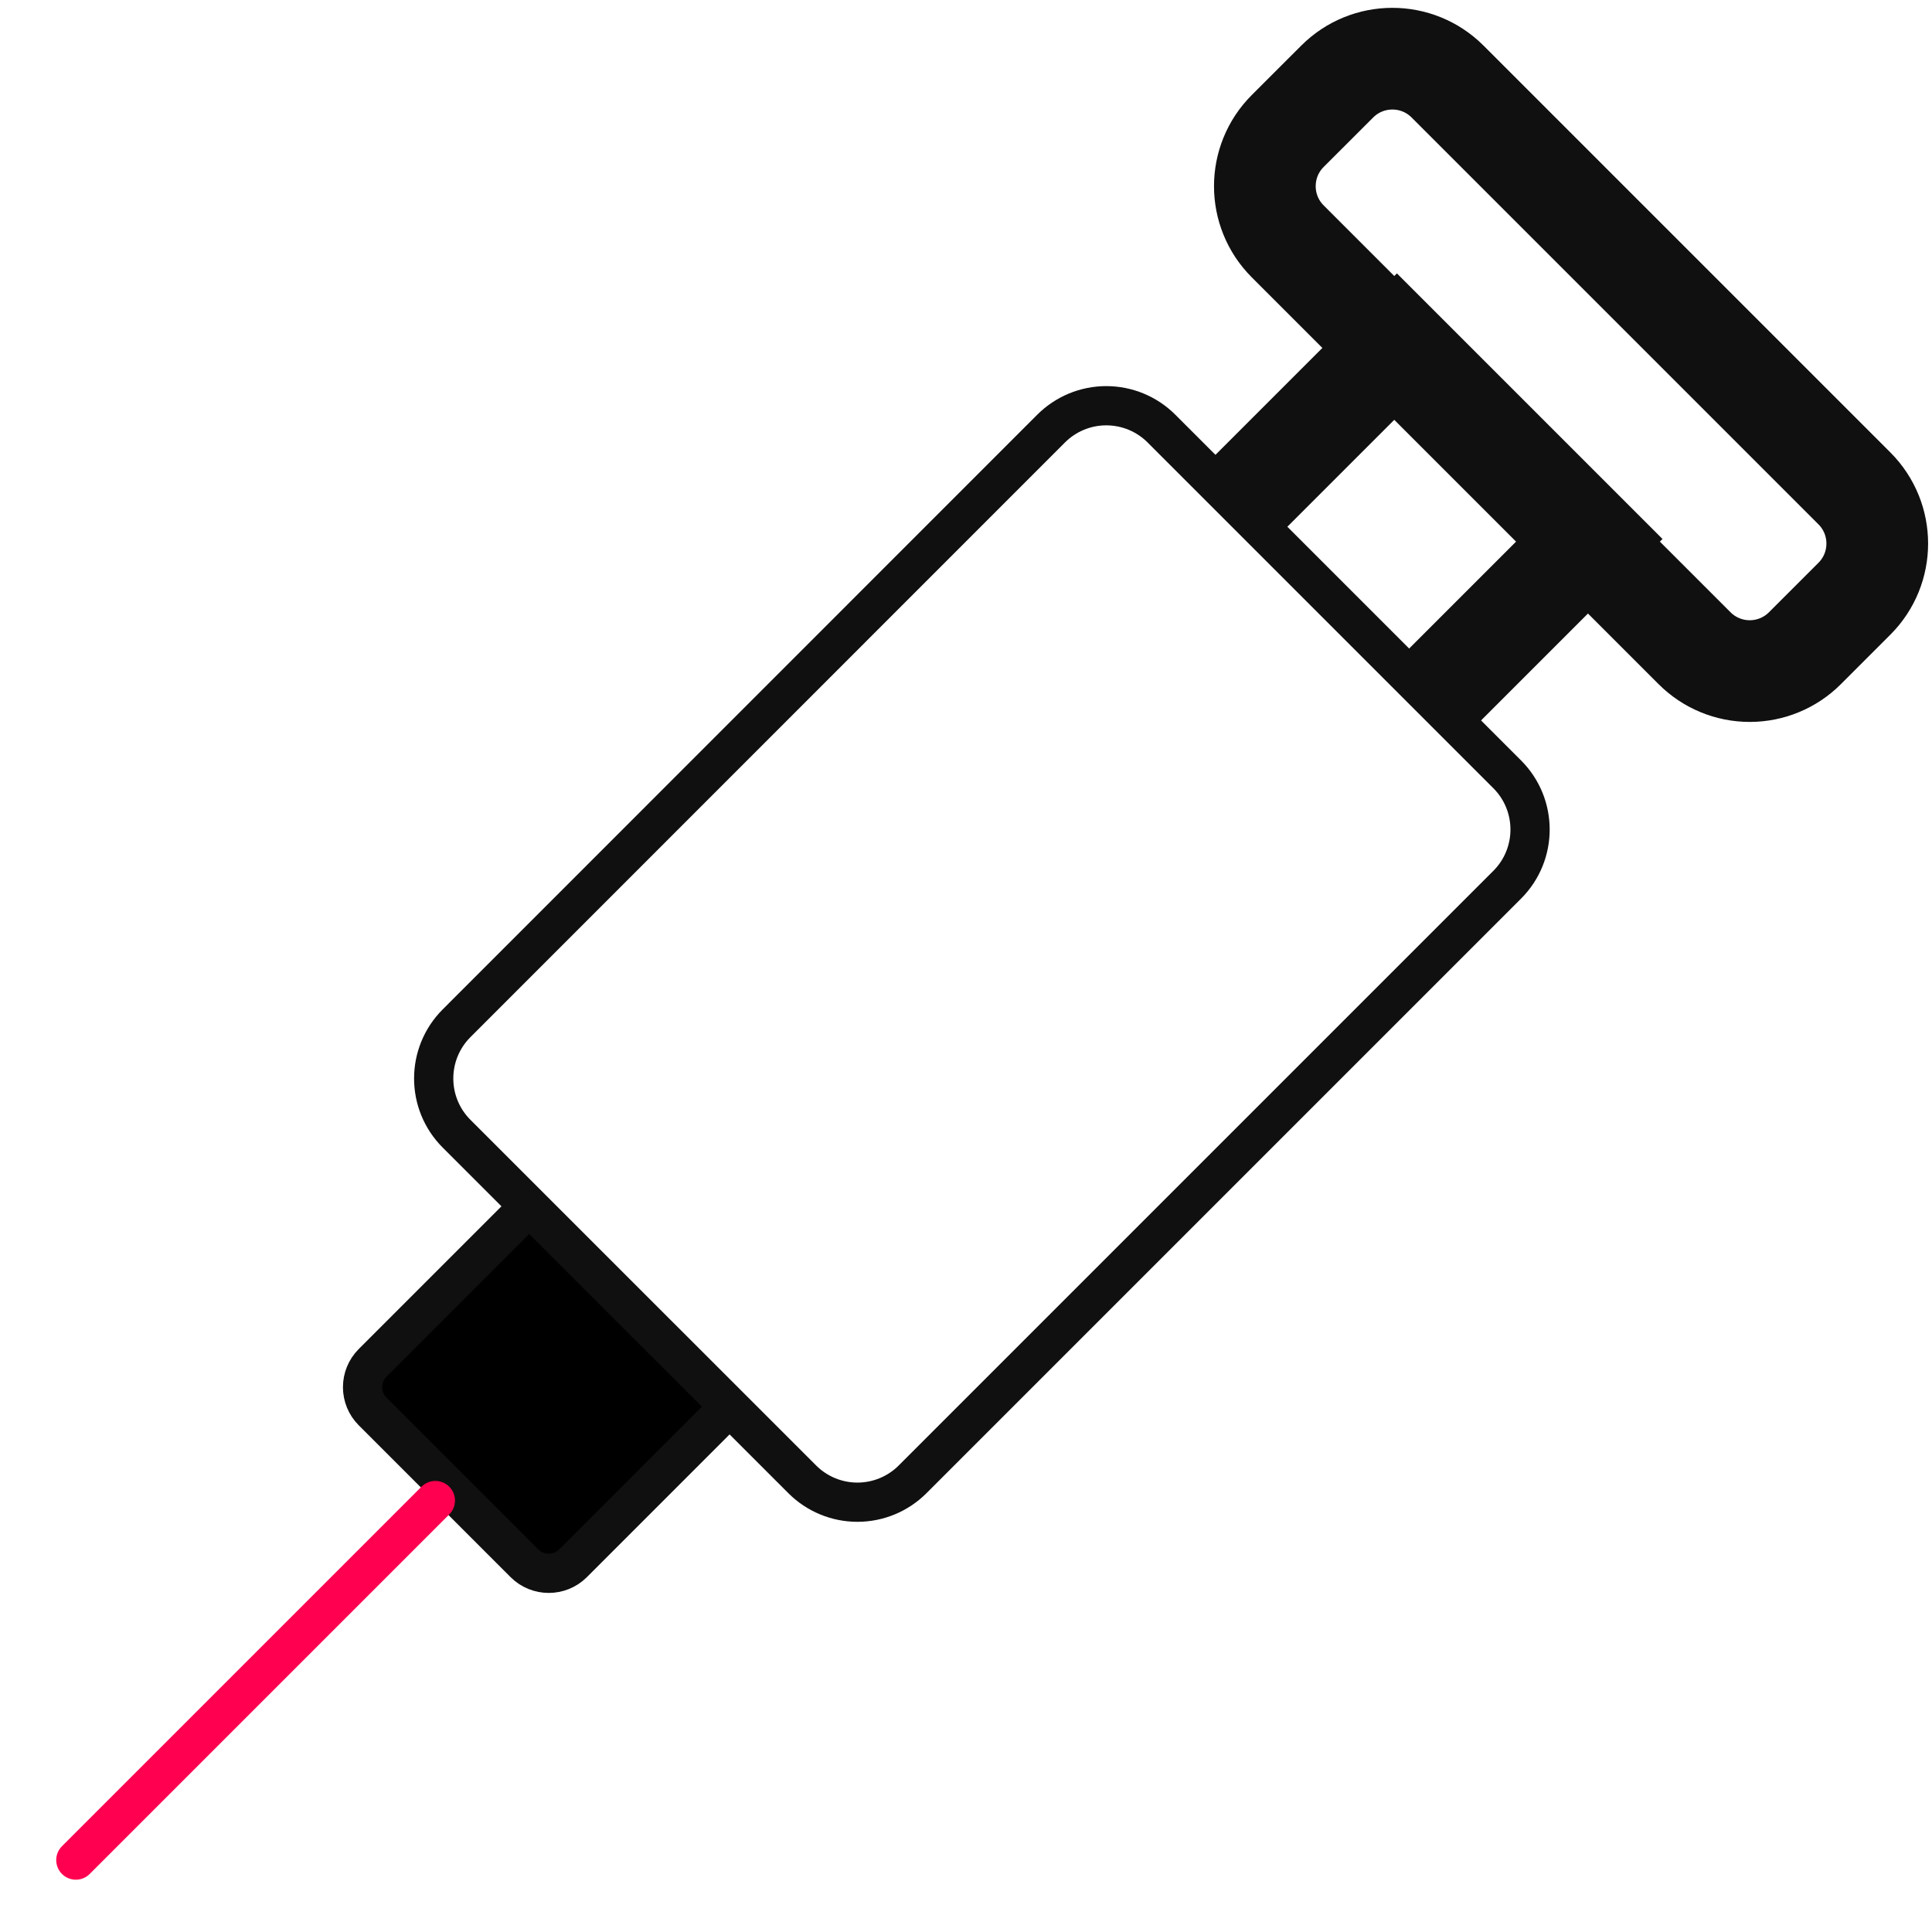
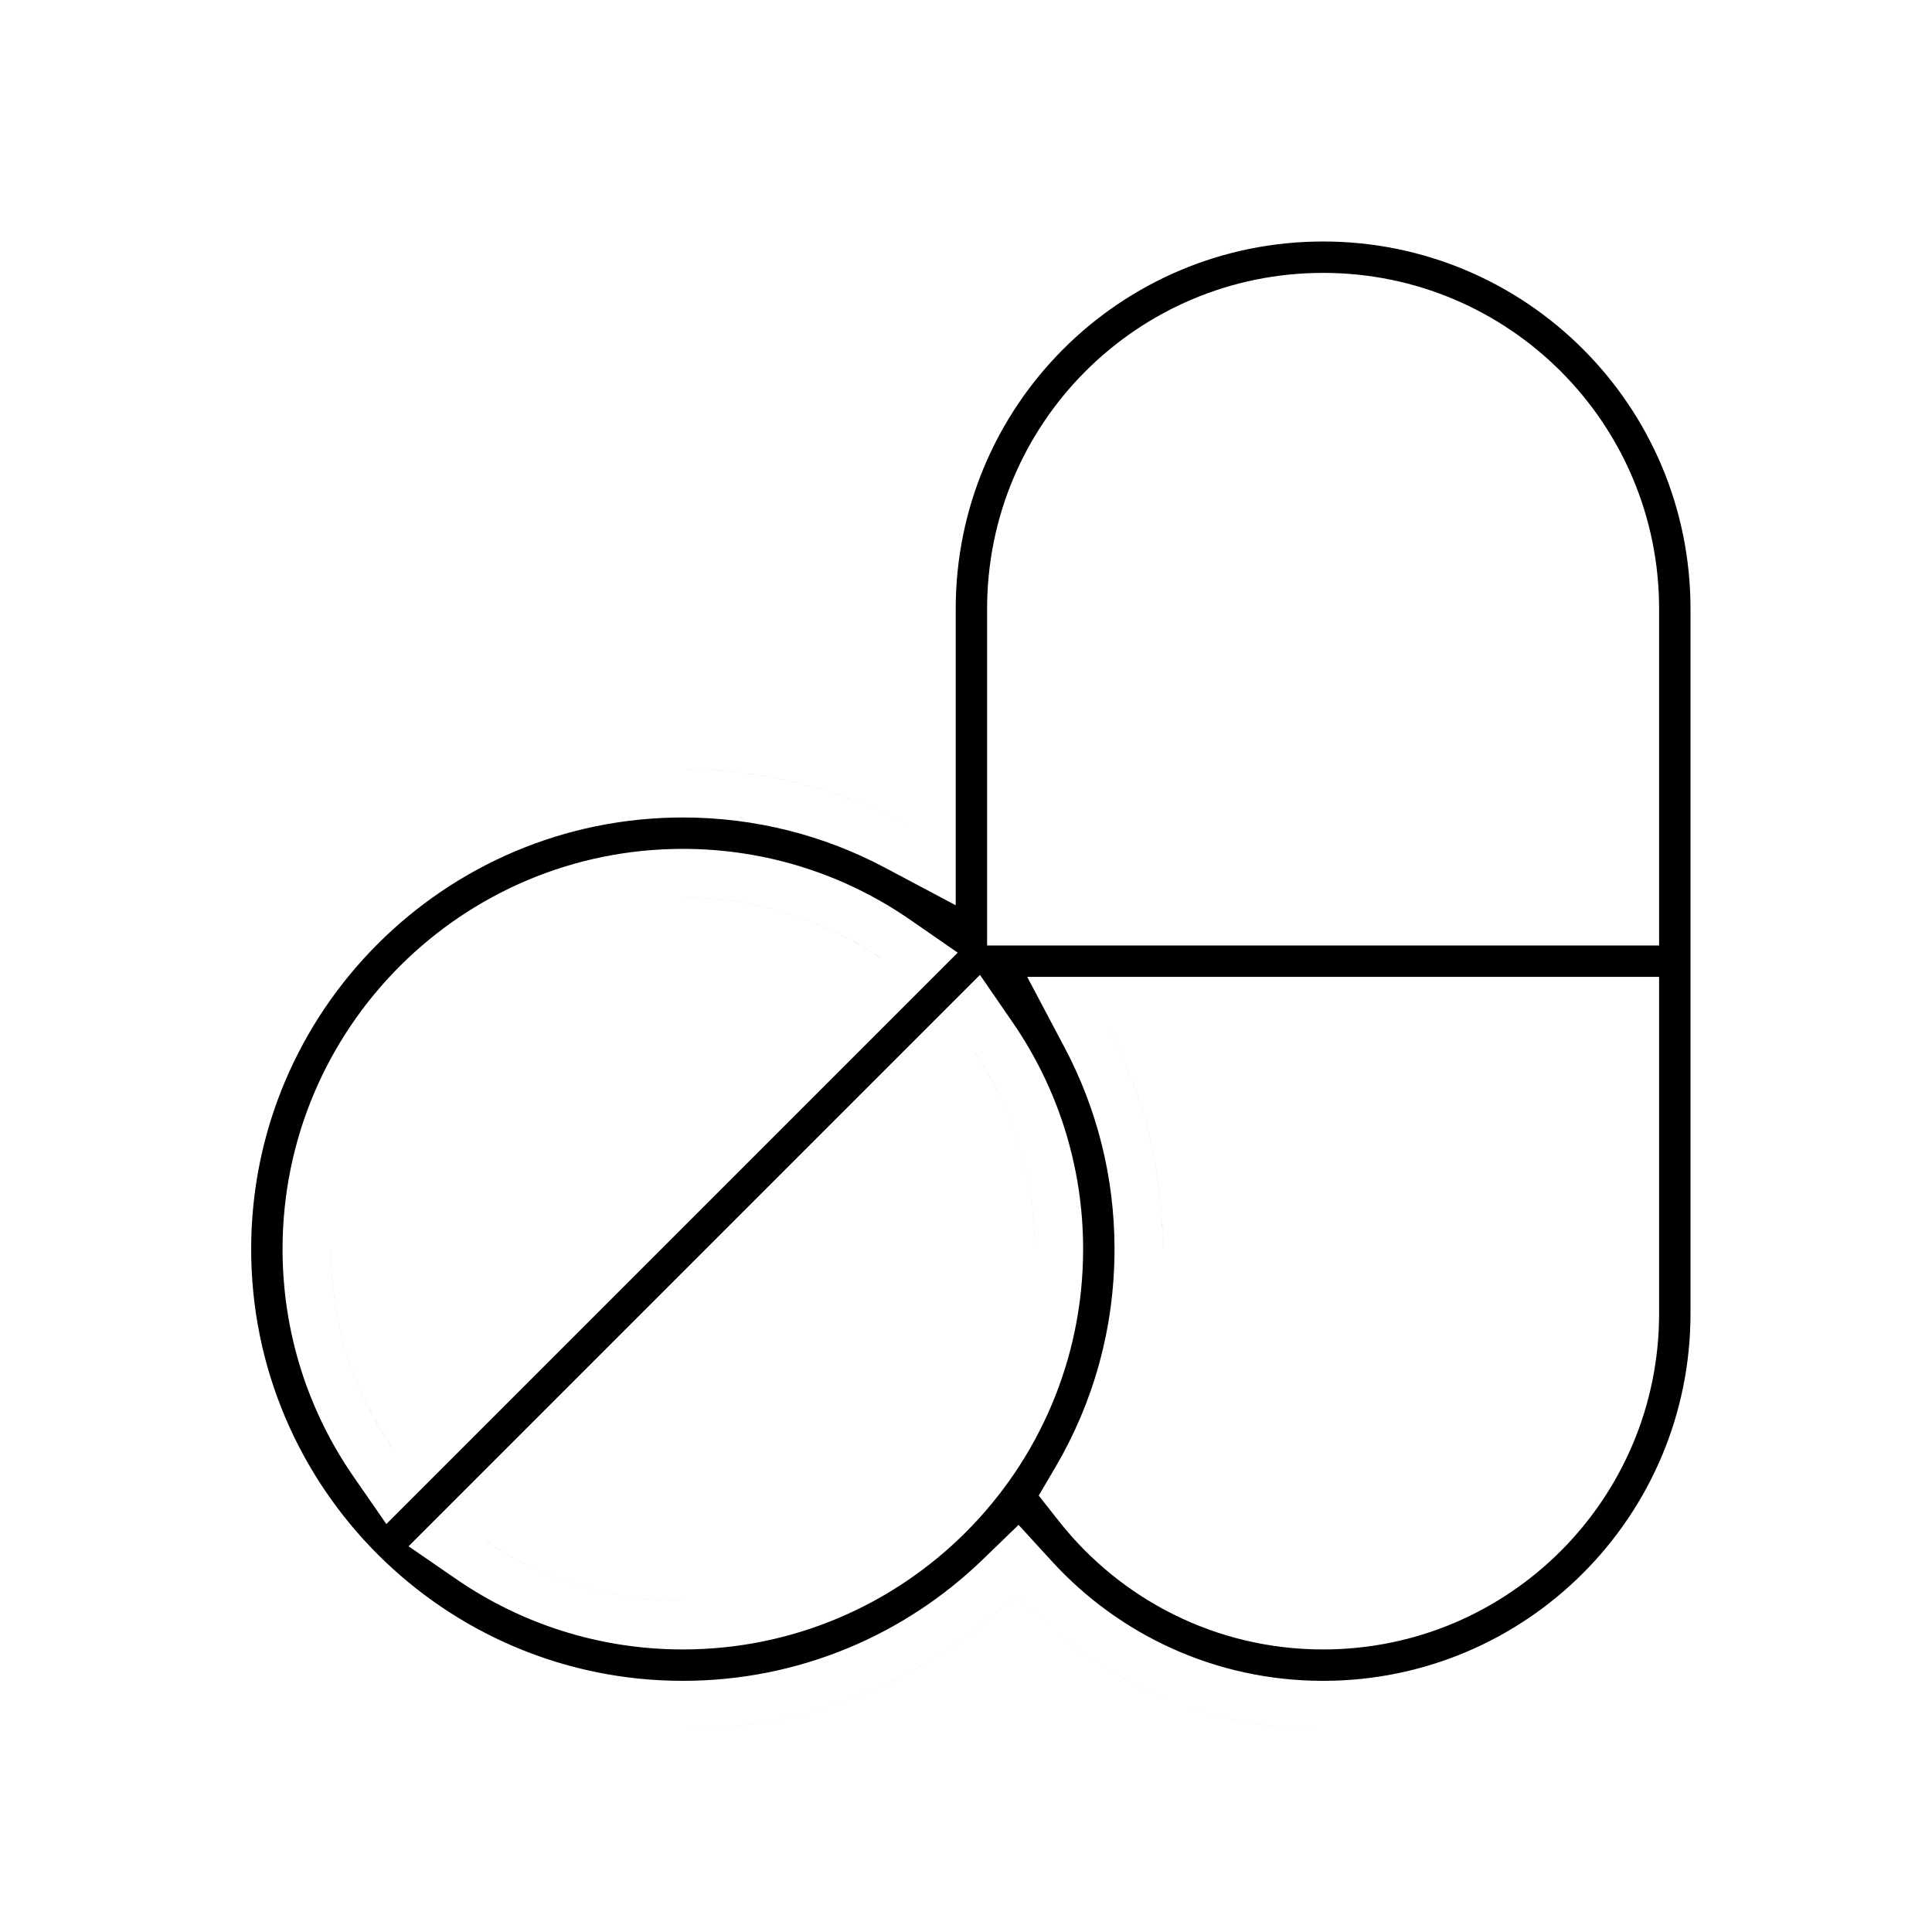
- <svg xmlns="http://www.w3.org/2000/svg" width="800px" height="800px" viewBox="-0.1 0 49.244 49.244">
-   <g id="Group_128" data-name="Group 128" transform="translate(-377.111 -79.084)">
-     <g id="Group_127" data-name="Group 127">
-       <path id="Path_470" data-name="Path 470" d="M408.554,91.947l4.062-4.062,4.937,4.937-4.062,4.062" fill="none" stroke="#101010" stroke-miterlimit="10" stroke-width="2.592" />
-     </g>
-     <path id="Path_471" data-name="Path 471" d="M395.745,114.8l-4.129,4.13a.876.876,0,0,1-1.237,0l-3.871-3.871a.875.875,0,0,1,0-1.236l4.13-4.13" stroke="#101010" stroke-miterlimit="10" stroke-width="1" />
-     <line id="Line_79" data-name="Line 79" x1="9.164" y2="9.164" transform="translate(378.944 117.331)" stroke="#ff0050" stroke-linecap="round" stroke-linejoin="round" stroke-width="1" />
-     <path id="Path_472" data-name="Path 472" d="M406.617,90.01l8.811,8.811a1.99,1.99,0,0,1,0,2.813L400.272,116.79a1.988,1.988,0,0,1-2.813,0l-8.811-8.81a1.99,1.99,0,0,1,0-2.814L403.8,90.01A1.989,1.989,0,0,1,406.617,90.01Z" stroke="#101010" stroke-miterlimit="10" stroke-width="1" fill="none" />
-     <path id="Path_473" data-name="Path 473" d="M413.907,81.162l10.37,10.37a1.989,1.989,0,0,1,0,2.813l-1.261,1.261a1.988,1.988,0,0,1-2.813,0l-10.37-10.37a1.989,1.989,0,0,1,0-2.813l1.261-1.26A1.989,1.989,0,0,1,413.907,81.162Z" stroke="#101010" stroke-miterlimit="10" stroke-width="2.592" fill="none" />
-   </g>
+ <svg xmlns="http://www.w3.org/2000/svg" width="200" height="200" viewBox="0 0 200 200" fill="none">
+   <path fill-rule="evenodd" clip-rule="evenodd" d="M93.935 85.395C86.998 81.712 79.081 79.625 70.688 79.625C43.267 79.625 21 101.892 21 129.312C21 156.733 43.267 179 70.688 179C84.103 179 96.28 173.673 105.224 165.021C113.087 173.614 124.396 179 136.957 179C136.964 179 136.971 179 136.977 179C160.741 179 180 159.741 180 135.977C180 113.704 180 85.296 180 63.023C180 39.259 160.741 20 136.977 20C136.971 20 136.964 20 136.957 20C113.2 20 93.935 39.259 93.935 63.023V85.395ZM114.638 106.125C118.301 113.048 120.375 120.938 120.375 129.312C120.375 138.462 117.897 147.041 113.571 154.408C119.03 161.318 127.477 165.75 136.957 165.75C136.964 165.75 136.971 165.75 136.977 165.75C153.421 165.75 166.75 152.421 166.75 135.977V106.125H114.638ZM100.732 108.702C104.766 114.565 107.125 121.667 107.125 129.312C107.125 149.426 90.801 165.75 70.688 165.75C63.042 165.75 55.94 163.391 50.077 159.357L100.732 108.702ZM91.371 99.321L40.696 149.996C36.628 144.119 34.25 136.991 34.25 129.312C34.25 109.199 50.574 92.875 70.688 92.875C78.366 92.875 85.494 95.253 91.371 99.321ZM166.75 92.875V63.023C166.75 46.58 153.421 33.25 136.977 33.25C136.971 33.25 136.964 33.25 136.957 33.25C120.514 33.25 107.185 46.58 107.185 63.023V92.875H166.75ZM98.935 93.712L91.59 89.811C85.358 86.502 78.244 84.625 70.688 84.625C46.028 84.625 26 104.653 26 129.312C26 153.972 46.028 174 70.688 174C82.752 174 93.697 169.216 101.747 161.428L105.442 157.854L108.912 161.646C115.868 169.246 125.857 174 136.957 174H136.977C157.98 174 175 156.98 175 135.977V63.023C175 42.02 157.98 25 136.977 25H136.958C115.962 25 98.935 42.021 98.935 63.023V93.712ZM106.335 101.125H171.75V135.977C171.75 155.182 156.182 170.75 136.977 170.75H136.958C125.882 170.75 116.013 165.565 109.648 157.508L107.528 154.825L109.26 151.876C113.147 145.256 115.375 137.548 115.375 129.312C115.375 121.773 113.51 114.684 110.218 108.464L106.335 101.125ZM101.445 100.918L104.851 105.868C109.441 112.538 112.125 120.624 112.125 129.312C112.125 152.187 93.562 170.75 70.688 170.75C61.999 170.75 53.913 168.066 47.243 163.476L42.293 160.07L101.445 100.918ZM99.143 98.62L39.995 157.768L36.585 152.842C31.956 146.155 29.25 138.039 29.25 129.312C29.25 106.438 47.813 87.875 70.688 87.875C79.414 87.875 87.53 90.582 94.217 95.21L99.143 98.62ZM171.75 97.875H102.185V63.023C102.185 43.818 117.753 28.25 136.957 28.25H136.977C156.181 28.25 171.75 43.818 171.75 63.023V97.875ZM93.935 85.395V63.023C93.935 39.259 113.2 20 136.957 20H136.977C160.741 20 180 39.259 180 63.023V135.977C180 159.741 160.741 179 136.977 179H136.957C125.257 179 114.644 174.327 106.889 166.743C106.318 166.184 105.763 165.61 105.224 165.021C104.559 165.664 103.878 166.288 103.179 166.893C94.465 174.435 83.107 179 70.688 179C43.267 179 21 156.733 21 129.312C21 101.892 43.267 79.625 70.688 79.625C77.126 79.625 83.284 80.853 88.935 83.088C90.65 83.766 92.319 84.537 93.935 85.395ZM113.571 154.408C117.897 147.041 120.375 138.462 120.375 129.312C120.375 122.893 119.156 116.758 116.937 111.125C116.261 109.41 115.493 107.741 114.638 106.125H166.75V135.977C166.75 152.421 153.421 165.75 136.977 165.75H136.957C127.477 165.75 119.03 161.318 113.571 154.408ZM100.732 108.702L50.077 159.357C51.492 160.331 52.98 161.207 54.529 161.976C59.4 164.393 64.888 165.75 70.688 165.75C90.801 165.75 107.125 149.426 107.125 129.312C107.125 123.513 105.768 118.025 103.351 113.154C102.582 111.605 101.706 110.117 100.732 108.702ZM40.696 149.996C39.719 148.584 38.839 147.1 38.067 145.554C35.623 140.663 34.25 135.146 34.25 129.312C34.25 109.199 50.574 92.875 70.688 92.875C76.522 92.875 82.038 94.248 86.929 96.692C88.475 97.464 89.959 98.344 91.371 99.321L40.696 149.996ZM107.185 92.875V63.023C107.185 46.58 120.514 33.25 136.957 33.25H136.977C153.421 33.25 166.75 46.58 166.75 63.023V92.875H107.185Z" fill="black" />
</svg>
